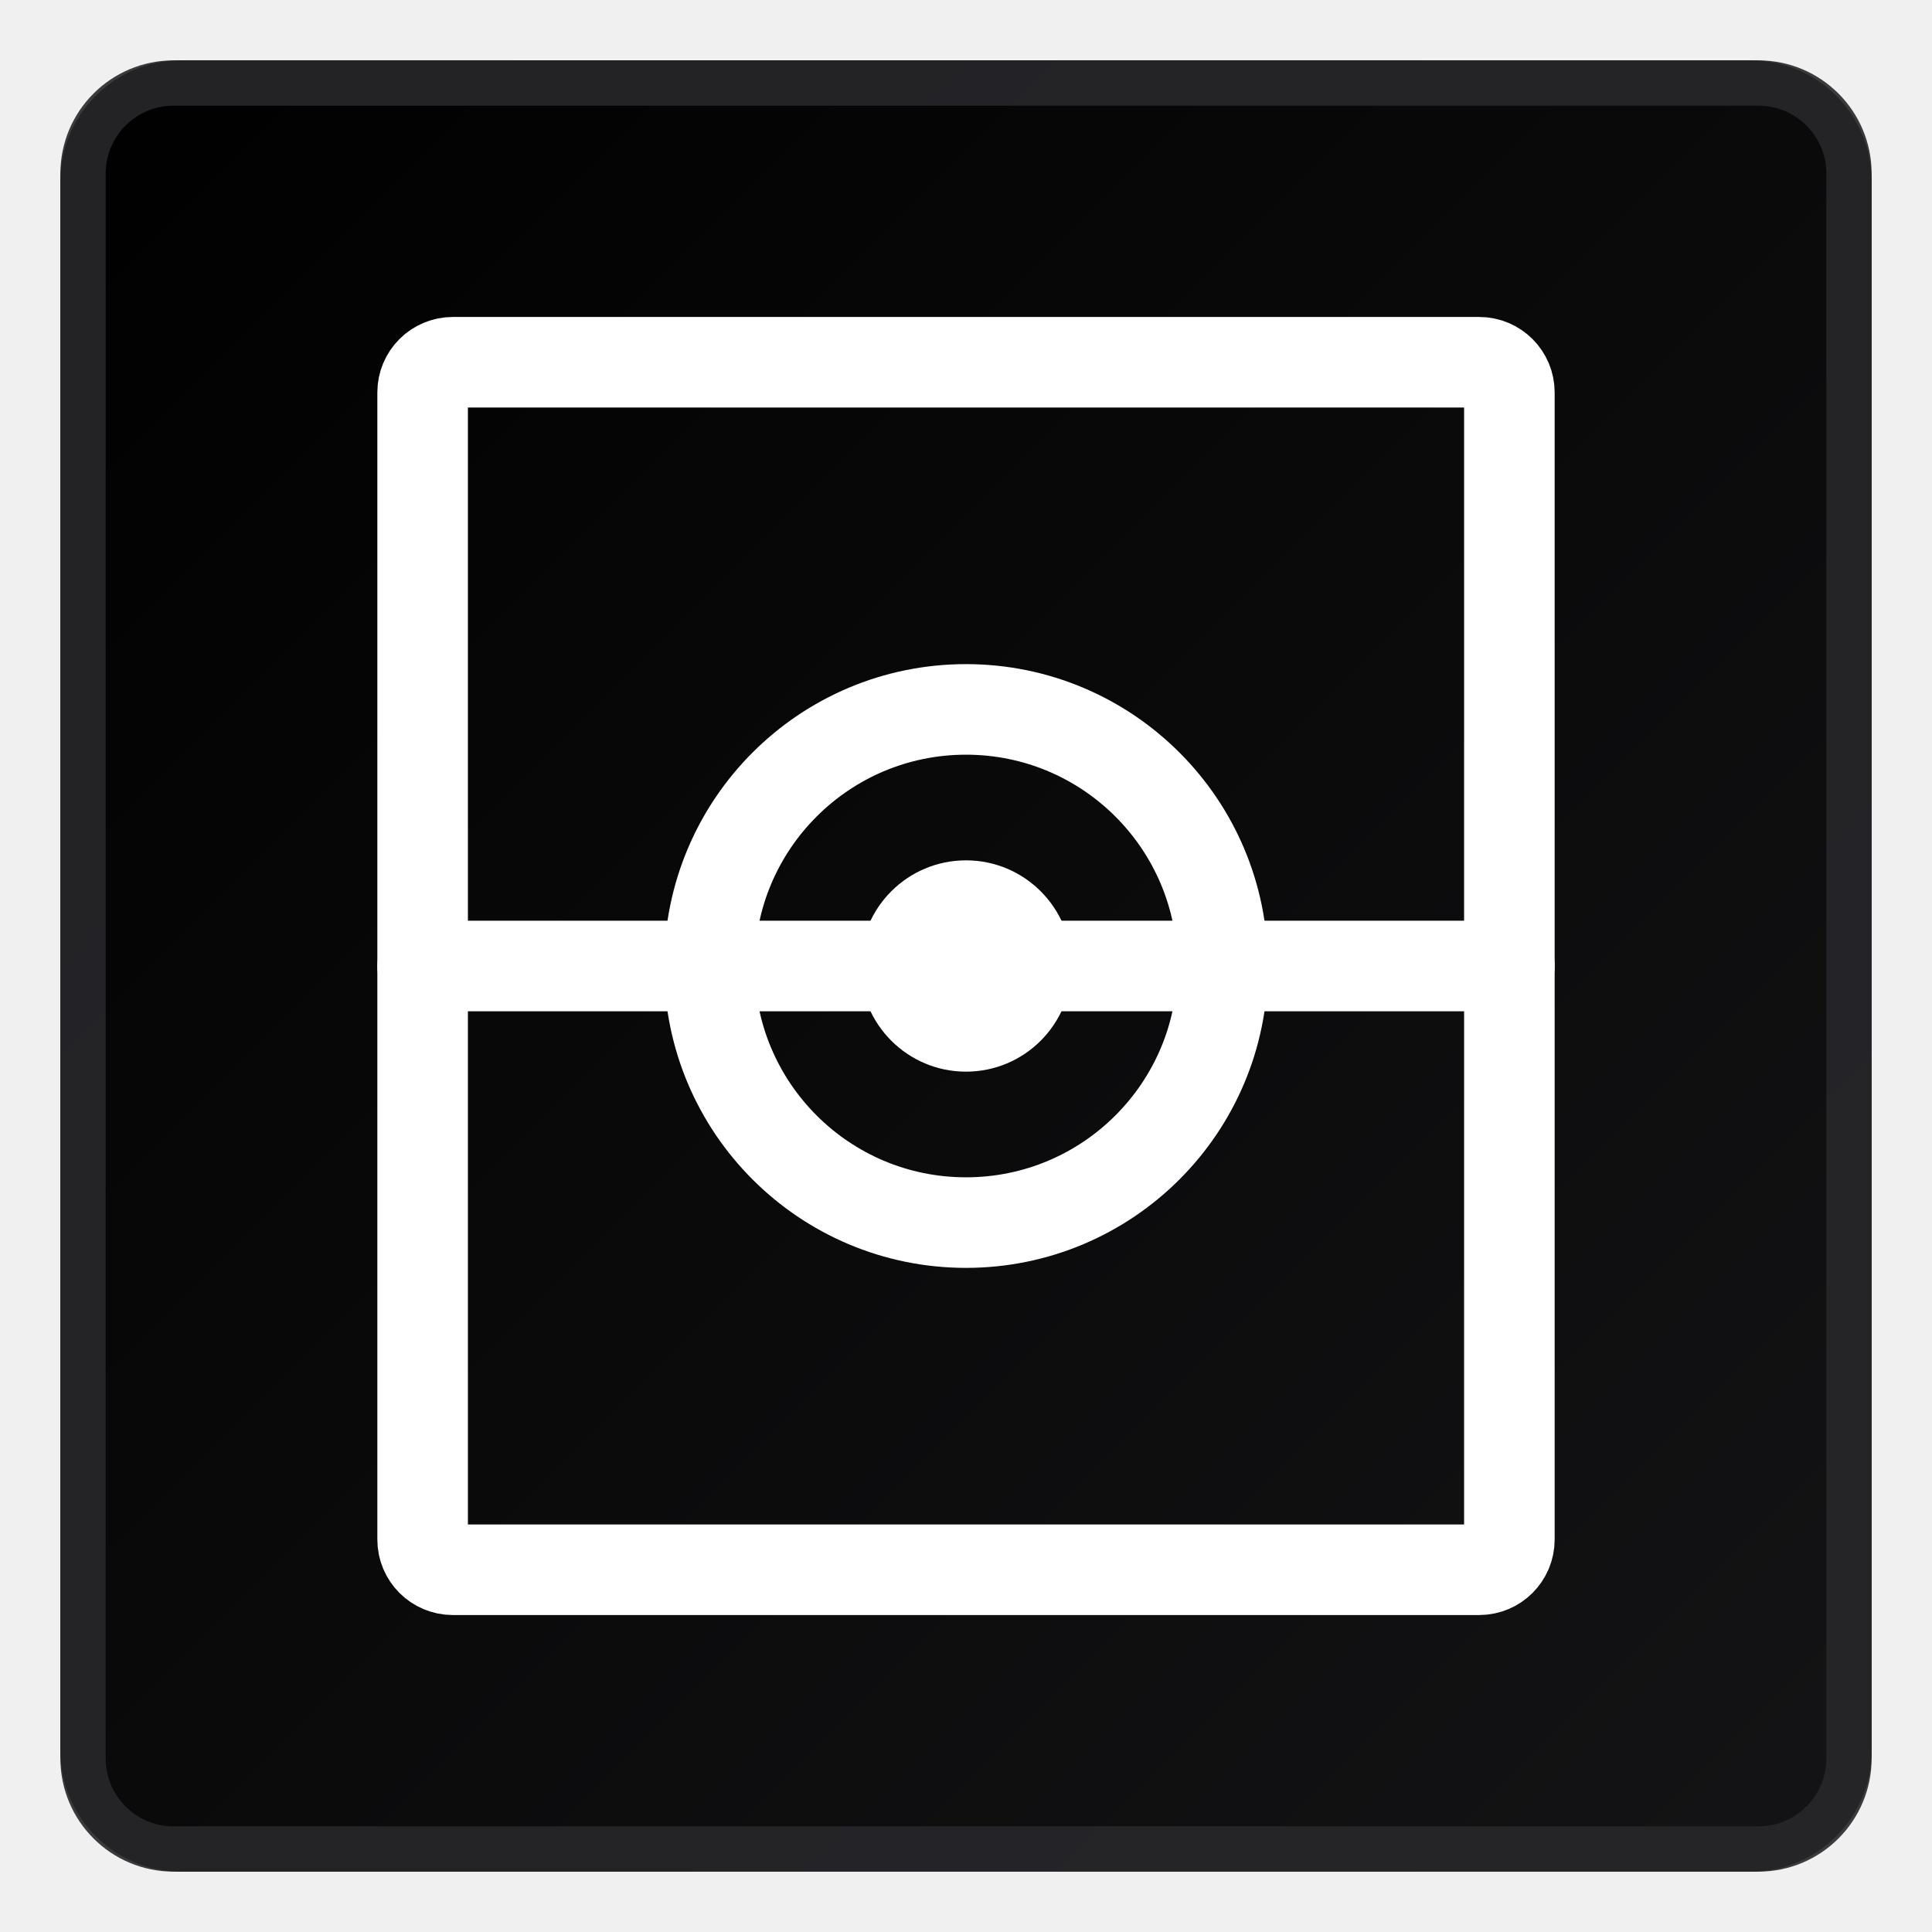
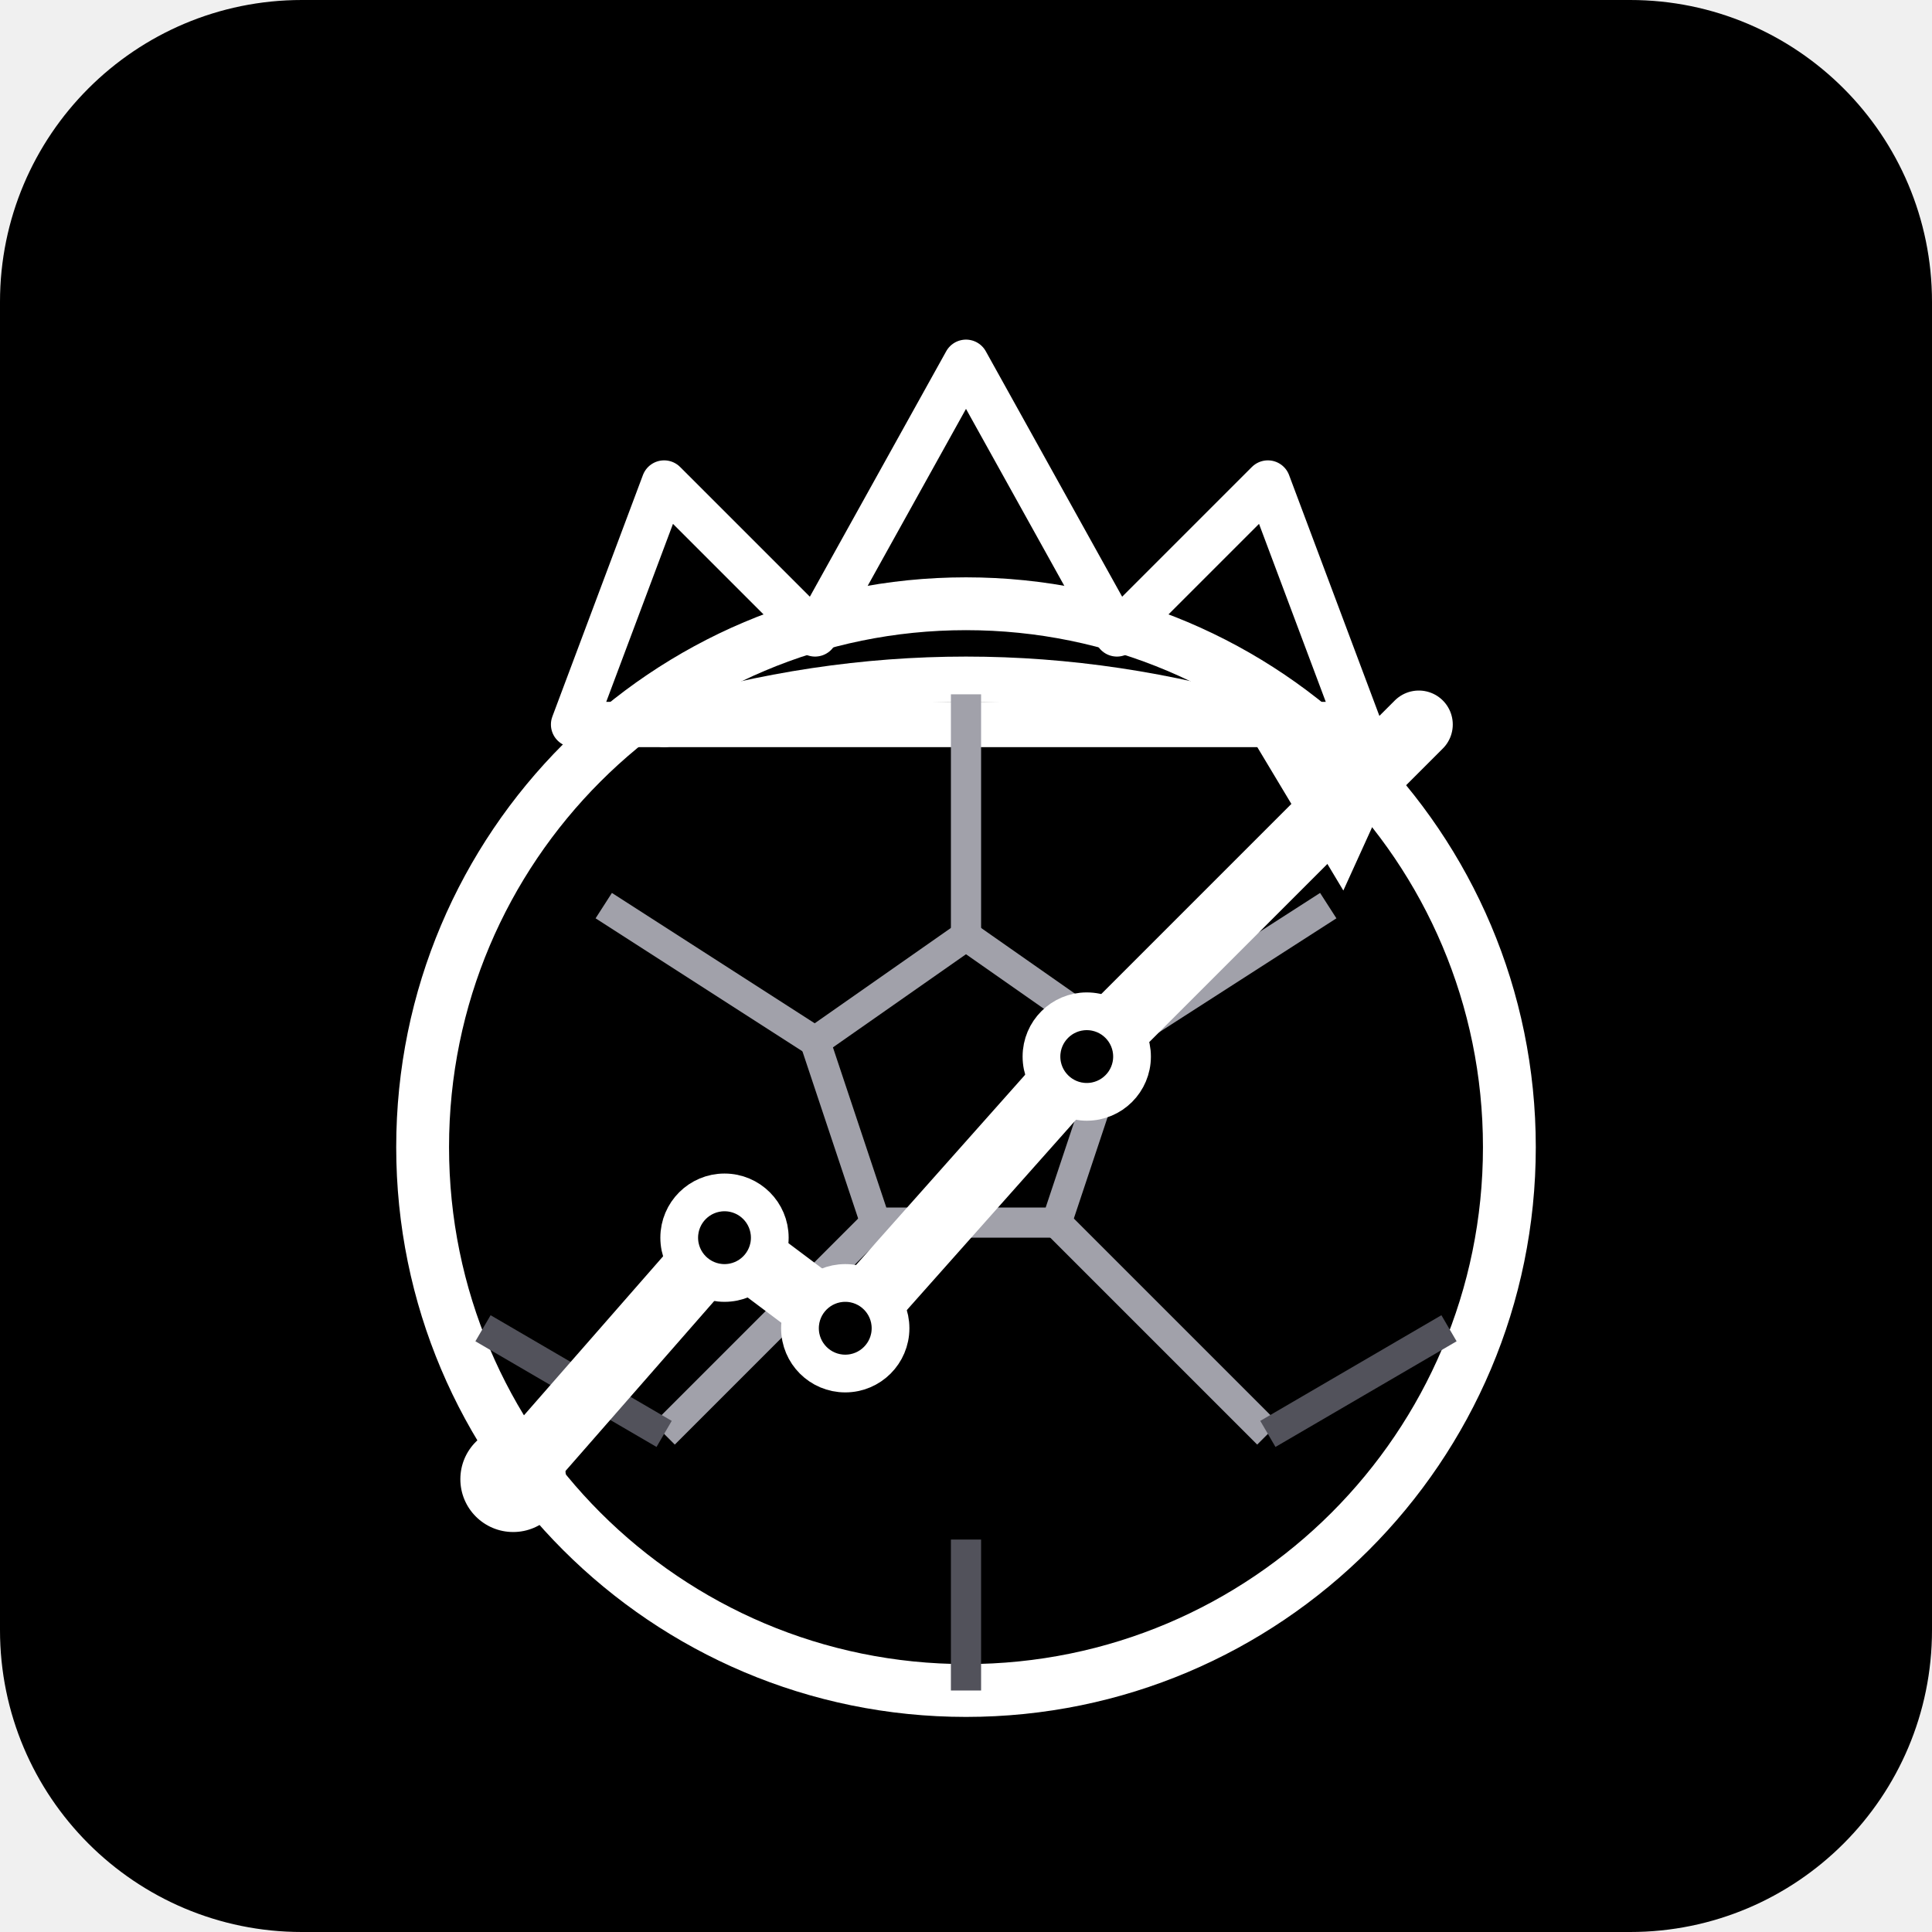
- <svg xmlns="http://www.w3.org/2000/svg" viewBox="0 0 64 64">
-   <defs>
-     <linearGradient id="tile" x1="0" y1="0" x2="1" y2="1">
-       <stop offset="0" stop-color="#000000" />
-       <stop offset="1" stop-color="#141416" />
-     </linearGradient>
-   </defs>
-   <rect x="2" y="2" width="60" height="60" rx="4" fill="url(#tile)" />
-   <rect x="2.75" y="2.75" width="58.5" height="58.5" rx="3" fill="none" stroke="#27272a" stroke-width="1.5" opacity="0.9" />
-   <g fill="none" stroke="#ffffff" stroke-width="3" stroke-linecap="round">
-     <rect x="14" y="12" width="36" height="40" rx="1" />
-     <line x1="14" y1="32" x2="50" y2="32" />
-     <circle cx="32" cy="32" r="8.5" />
-   </g>
-   <circle cx="32" cy="32" r="3.5" fill="#ffffff" />
+ <svg xmlns="http://www.w3.org/2000/svg" viewBox="0 0 128 128" width="100%" height="100%">
+   <rect width="128" height="128" rx="20" fill="#000000" />
+   <path d="M38 48 L44 32 L54 42 L64 24 L74 42 L84 32 L90 48 Z" fill="none" stroke="#FFFFFF" stroke-width="3" stroke-linejoin="round" stroke-linecap="round" />
+   <path d="M44 48 Q64 42 84 48" fill="none" stroke="#FFFFFF" stroke-width="3" stroke-linecap="round" />
+   <circle cx="64" cy="76" r="36" fill="none" stroke="#FFFFFF" stroke-width="3.5" />
+   <polygon points="64,62 74,69 70,81 58,81 54,69" fill="none" stroke="#A1A1AA" stroke-width="2" stroke-linejoin="round" />
+   <line x1="64" y1="62" x2="64" y2="46" stroke="#A1A1AA" stroke-width="2" />
+   <line x1="74" y1="69" x2="88" y2="60" stroke="#A1A1AA" stroke-width="2" />
+   <line x1="70" y1="81" x2="84" y2="95" stroke="#A1A1AA" stroke-width="2" />
+   <line x1="58" y1="81" x2="44" y2="95" stroke="#A1A1AA" stroke-width="2" />
+   <line x1="54" y1="69" x2="40" y2="60" stroke="#A1A1AA" stroke-width="2" />
+   <line x1="64" y1="102" x2="64" y2="112" stroke="#52525B" stroke-width="2" />
+   <line x1="84" y1="95" x2="96" y2="88" stroke="#52525B" stroke-width="2" />
+   <line x1="44" y1="95" x2="32" y2="88" stroke="#52525B" stroke-width="2" />
+   <polyline points="34,98 48,82 56,88 72,70 94,48" fill="none" stroke="#FFFFFF" stroke-width="4.5" stroke-linecap="round" stroke-linejoin="round" />
+   <polygon points="94,48 83,49 89,59" fill="#FFFFFF" />
+   <circle cx="34" cy="98" r="3.5" fill="#FFFFFF" />
+   <circle cx="48" cy="82" r="3" fill="#000000" stroke="#FFFFFF" stroke-width="2.5" />
+   <circle cx="56" cy="88" r="3" fill="#000000" stroke="#FFFFFF" stroke-width="2.5" />
+   <circle cx="72" cy="70" r="3" fill="#000000" stroke="#FFFFFF" stroke-width="2.5" />
</svg>
